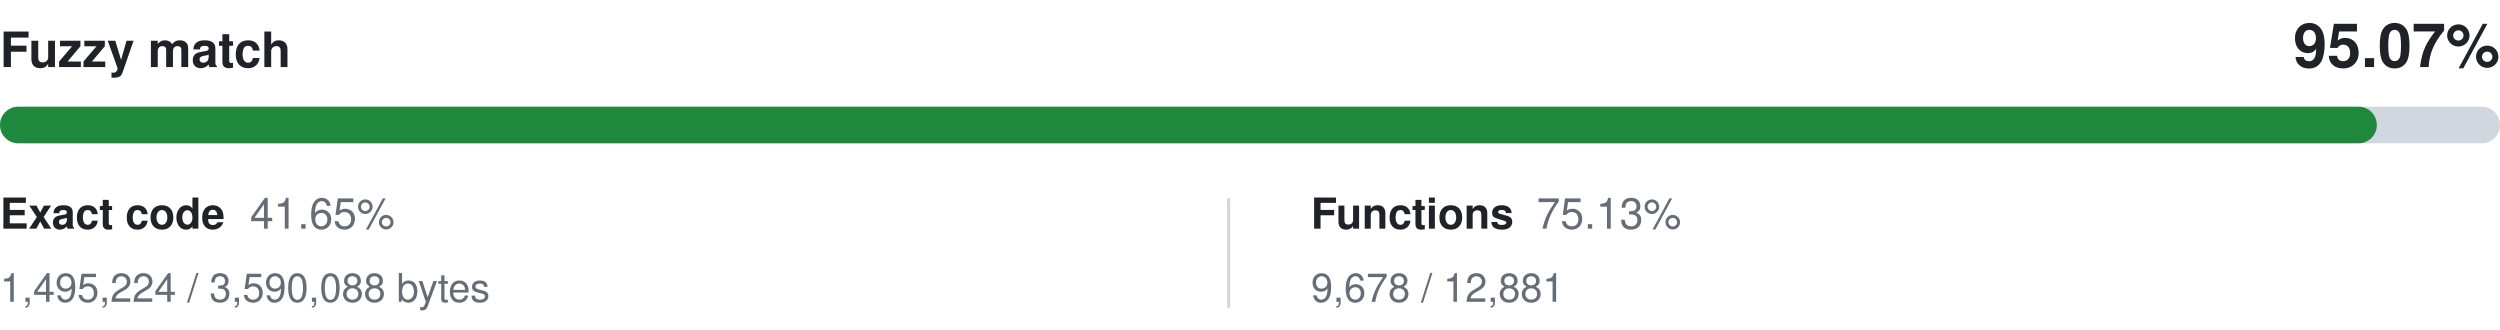
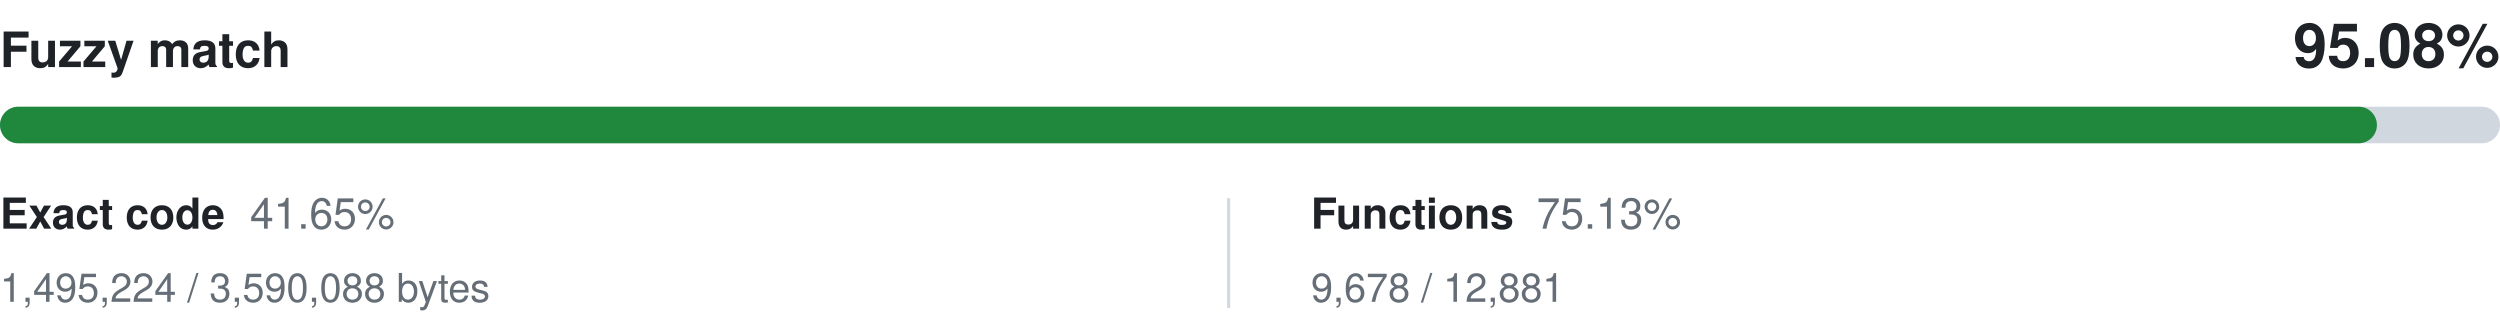
<svg xmlns="http://www.w3.org/2000/svg" width="820" height="108" viewBox="0 0 820 108" role="img" aria-labelledby="title desc">
  <style>
    .primary { fill: #1f2328; }
    .secondary { fill: #656d76; }
    .track { fill: #d0d7de; }
    @media (prefers-color-scheme: dark) {
      .primary { fill: #f0f6fc; }
      .secondary { fill: #8c959f; }
      .track { fill: #30363d; }
    }
  </style>
  <g font-family="-apple-system,BlinkMacSystemFont,Segoe UI,Helvetica,Arial,sans-serif">
    <text x="0" y="22" class="primary" font-size="16" font-weight="600">Fuzzy match</text>
-     <text x="820" y="22" class="primary" font-size="20" font-weight="600" text-anchor="end">95.07%</text>
+     <text x="820" y="22" class="primary" font-size="20" font-weight="600" text-anchor="end">95.08%</text>
    <rect y="35" width="820" height="12" rx="6" class="track" />
-     <rect y="35" width="779.60" height="12" rx="6" fill="#1f883d" />
+     <rect y="35" width="779.63" height="12" rx="6" fill="#1f883d" />
    <text x="0" y="75" class="primary" font-size="14" font-weight="600">Exact code</text>
    <text x="82" y="75" class="secondary" font-size="14">41.65%</text>
    <text x="0" y="99" class="secondary" font-size="13">1,495,224 / 3,590,088 bytes</text>
    <line x1="403" y1="65" x2="403" y2="101" stroke="#d0d7de" />
    <text x="430" y="75" class="primary" font-size="14" font-weight="600">Functions</text>
    <text x="504" y="75" class="secondary" font-size="14">75.13%</text>
    <text x="430" y="99" class="secondary" font-size="13">9,678 / 12,881</text>
  </g>
</svg>
